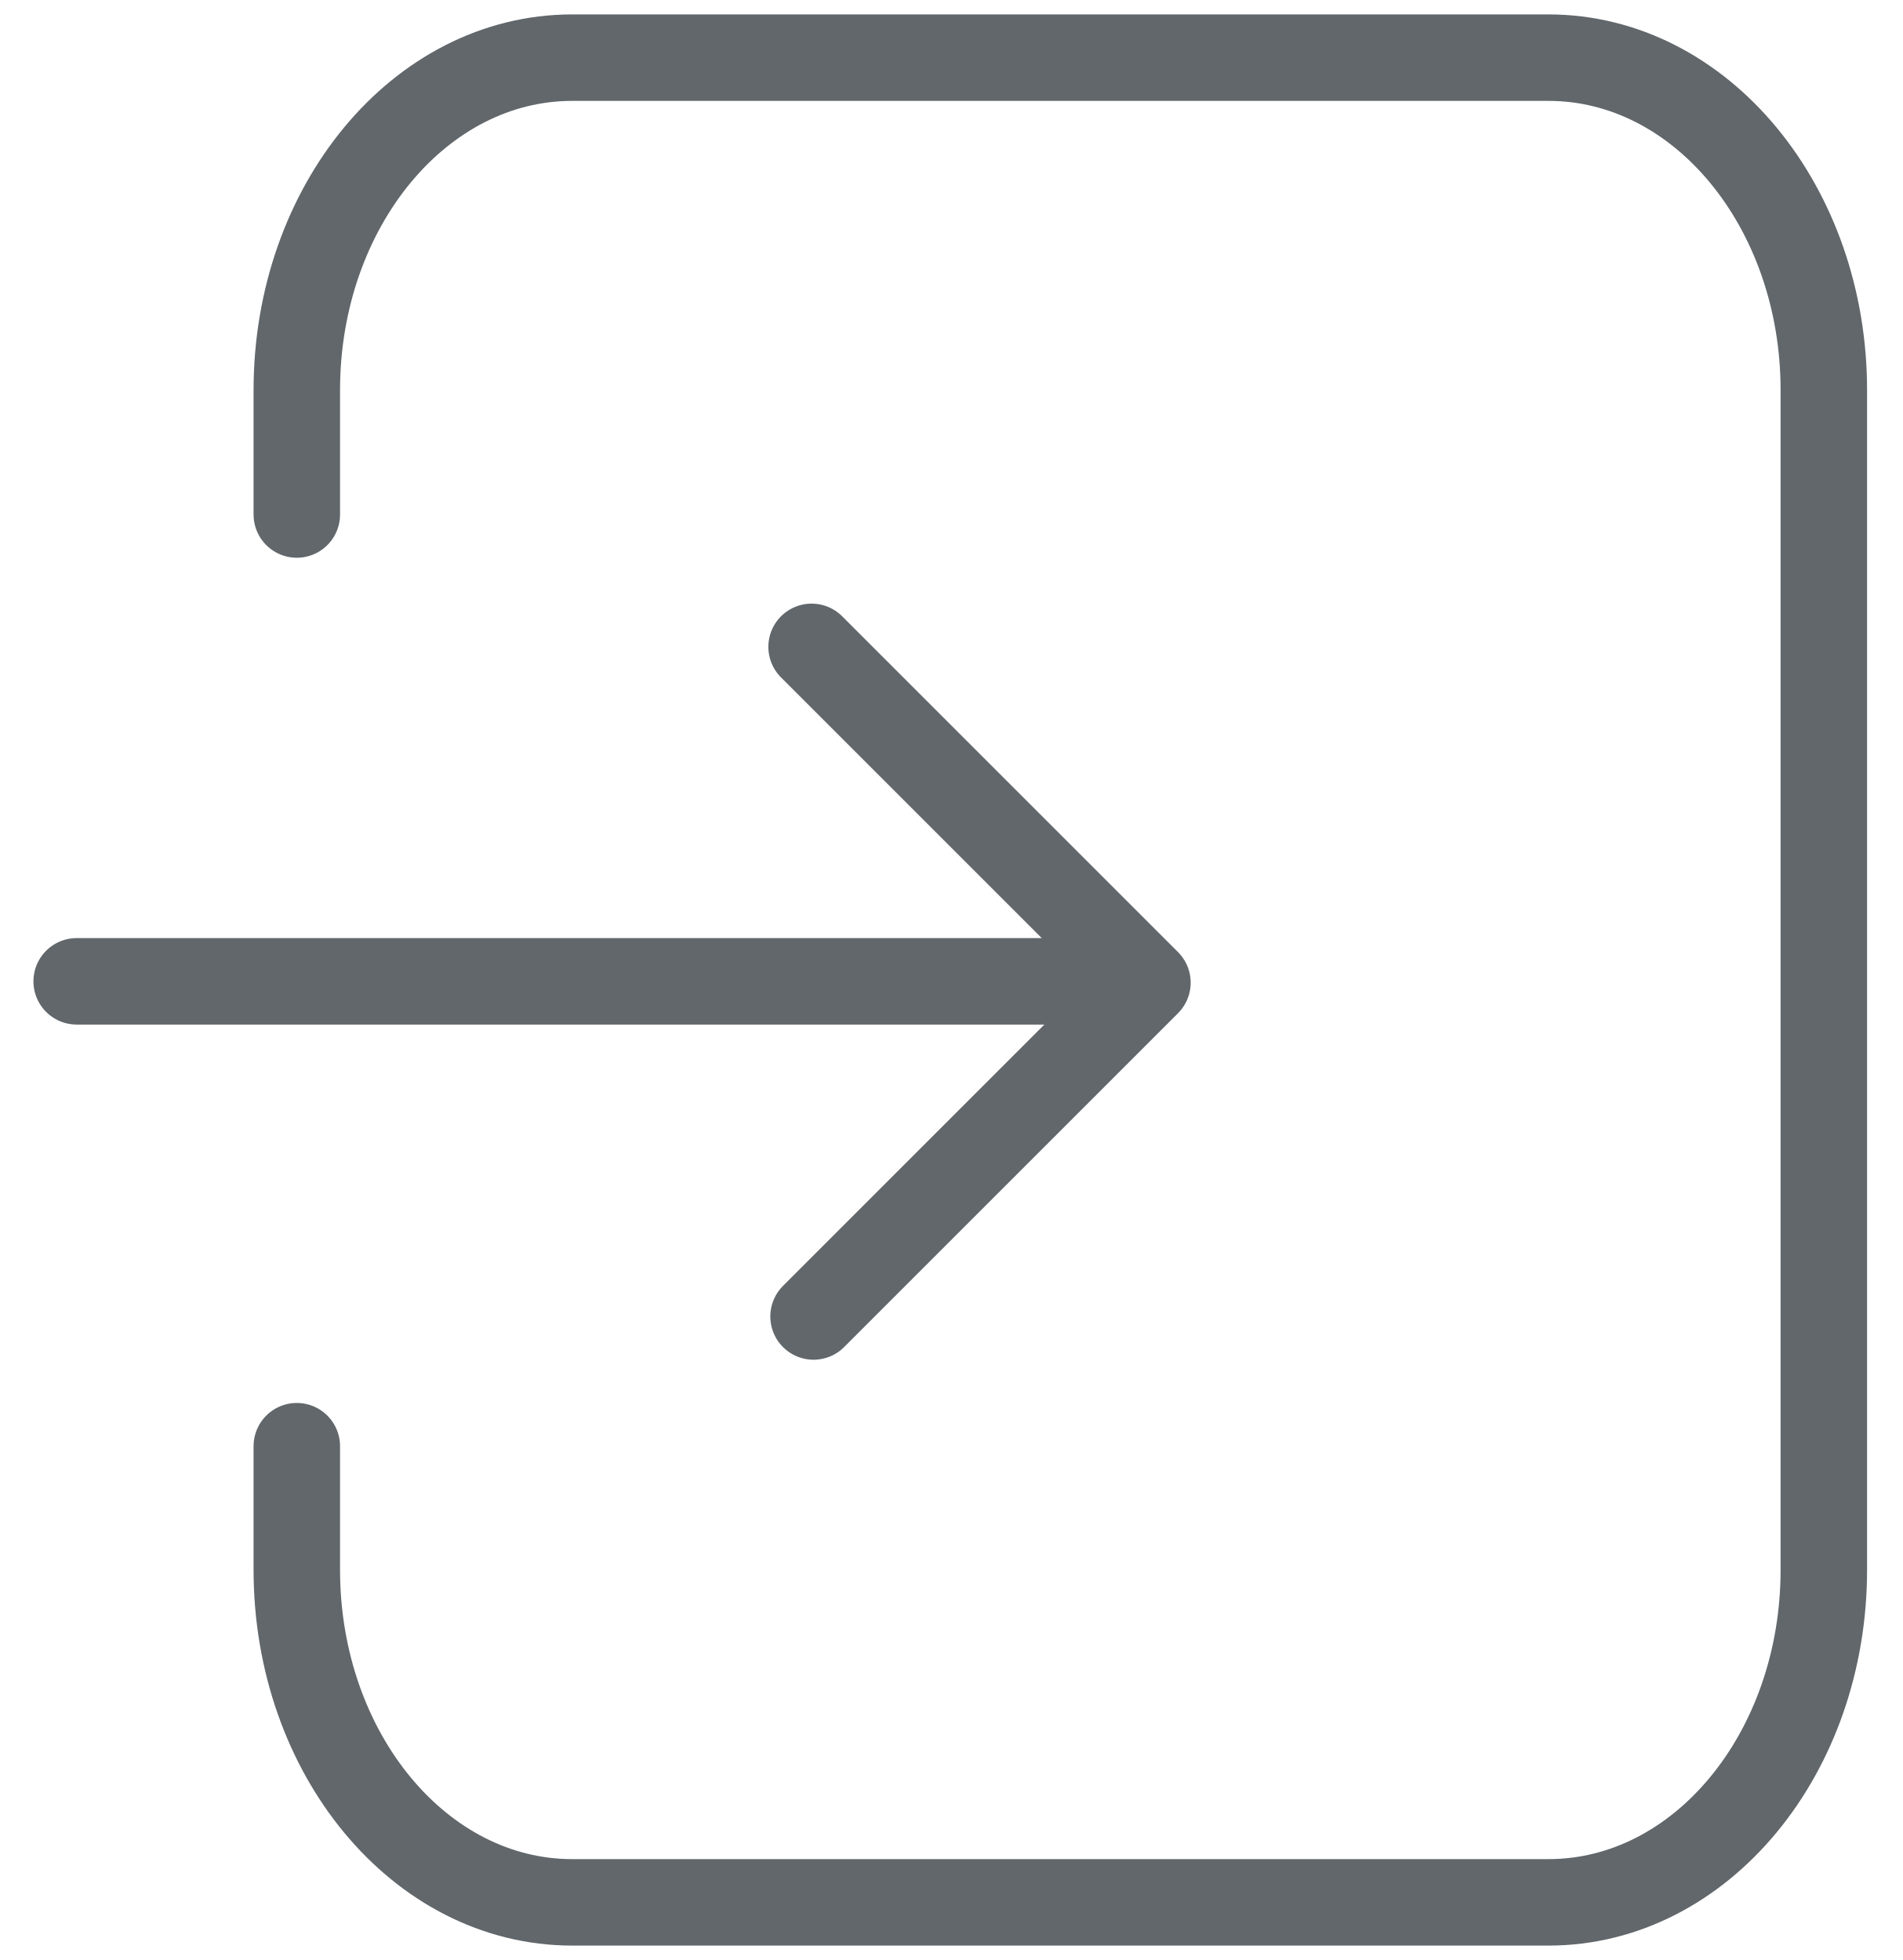
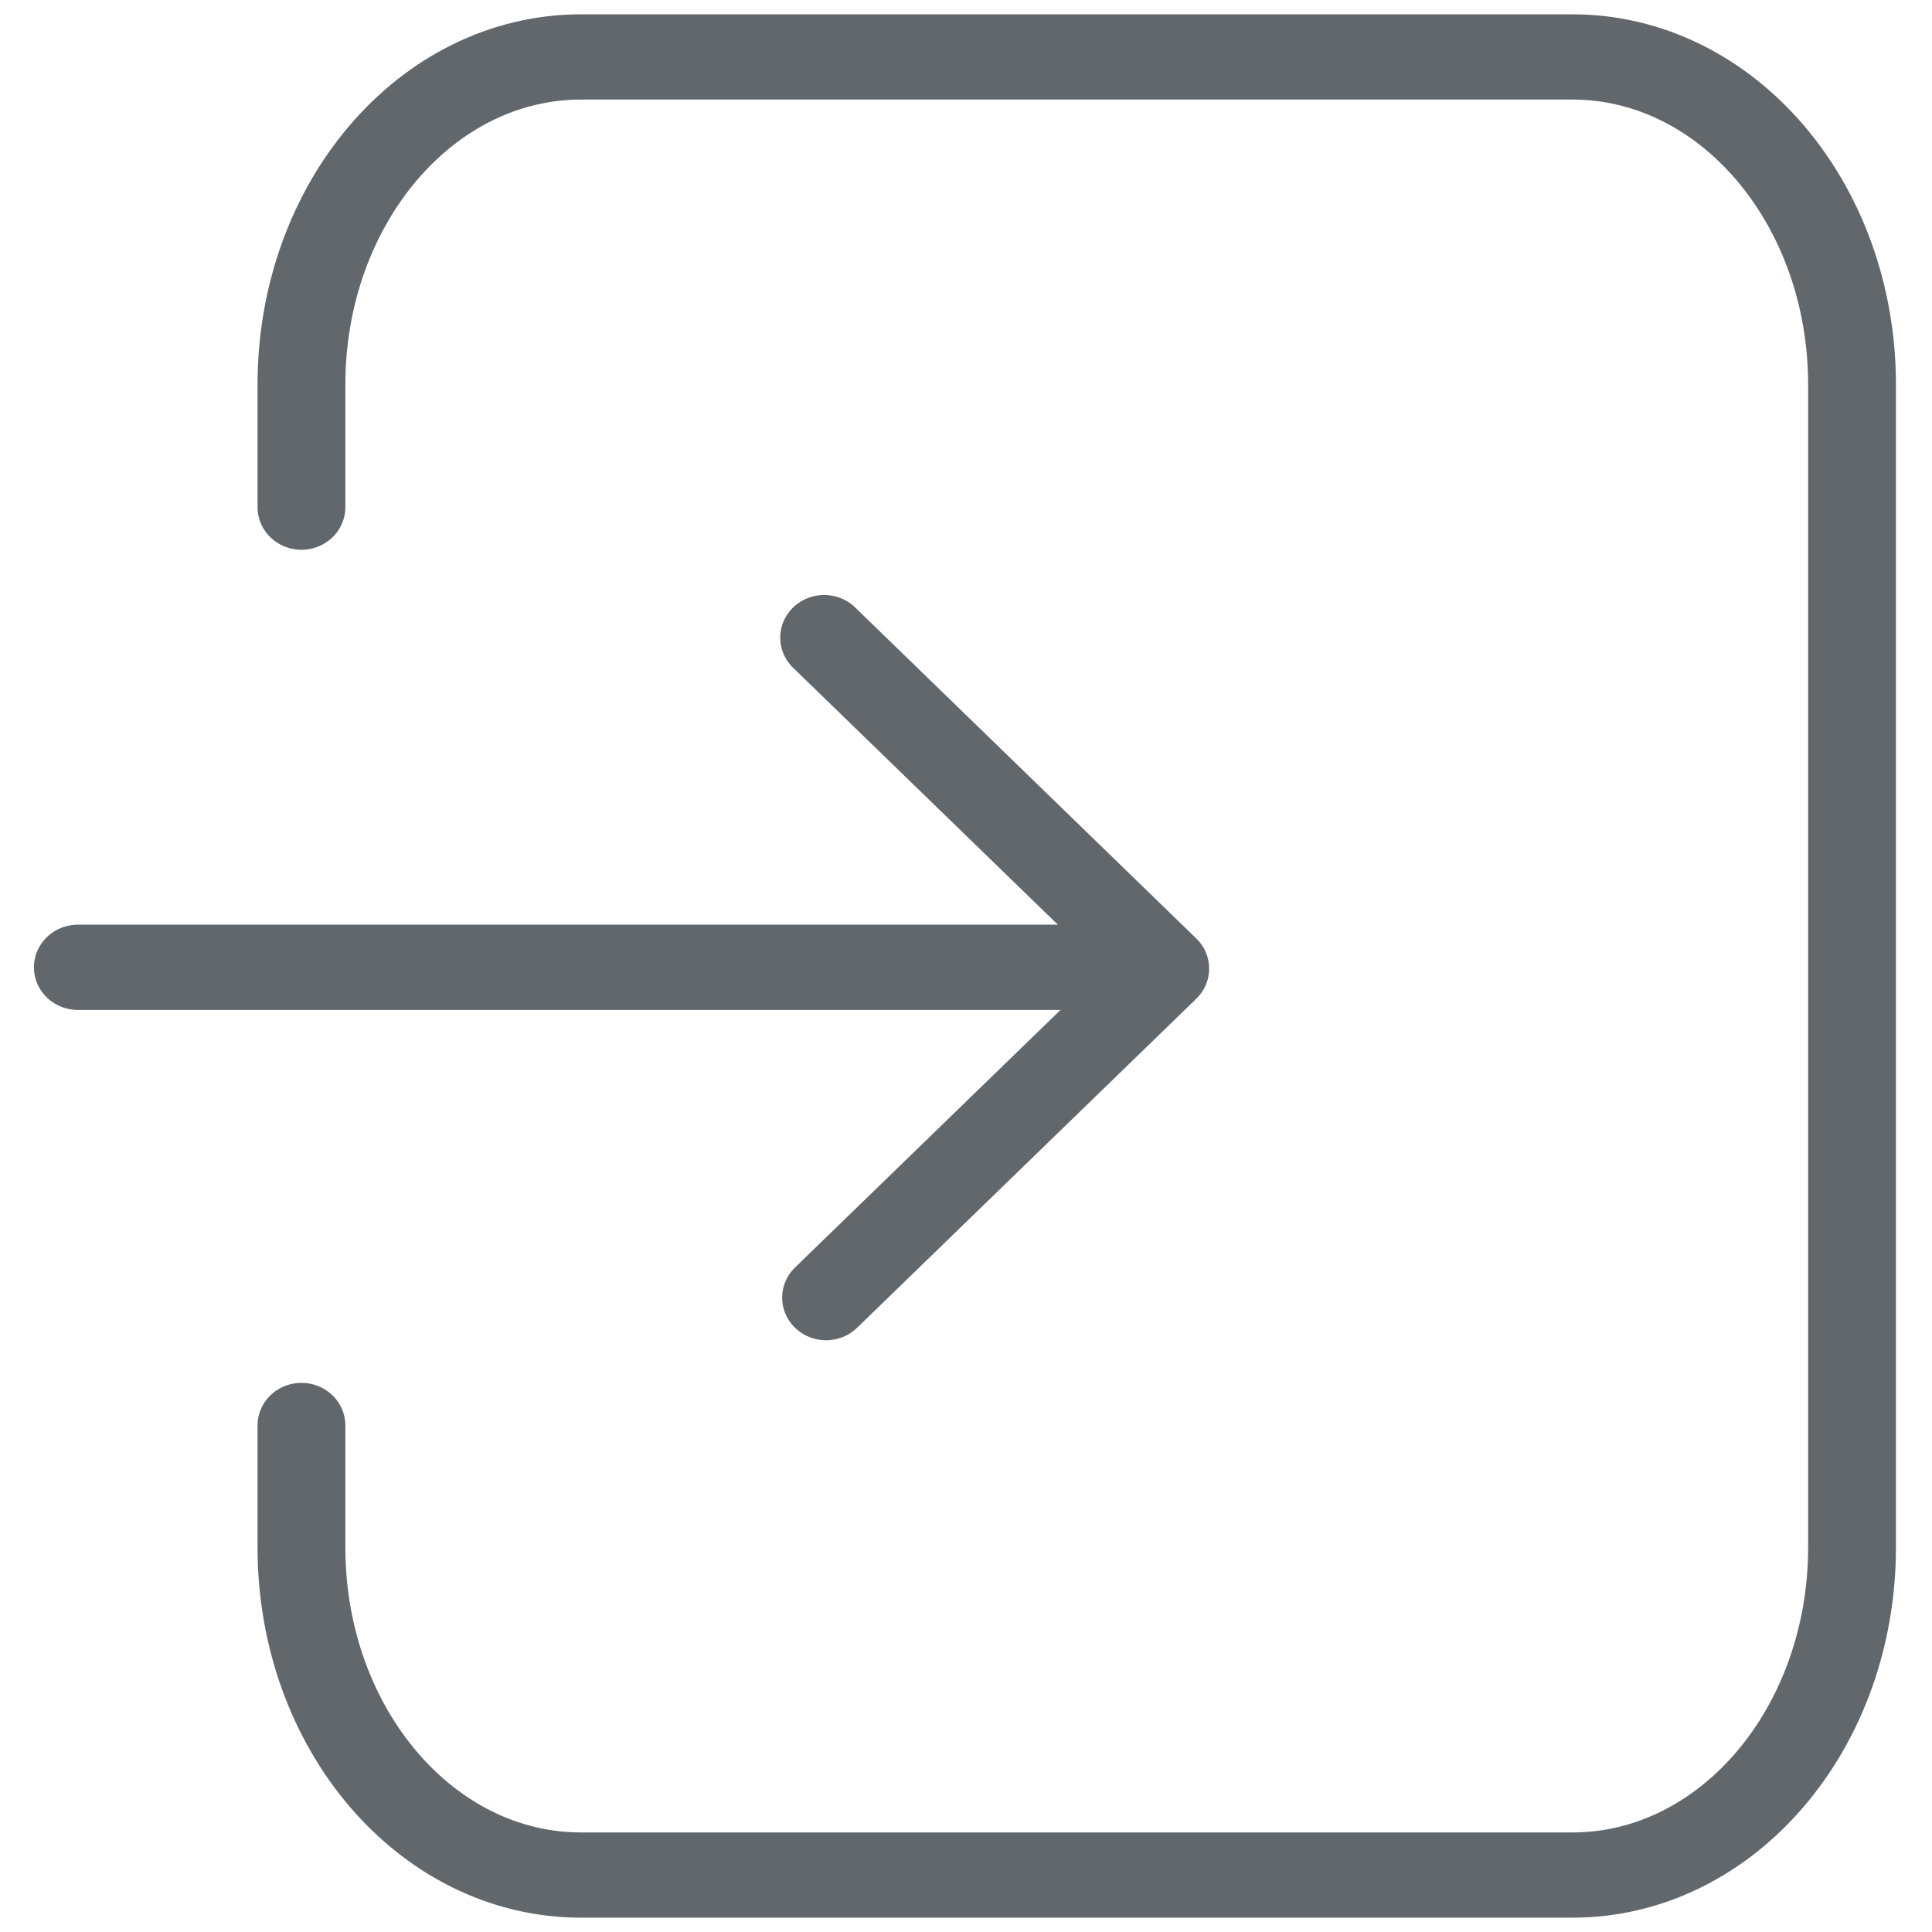
- <svg xmlns="http://www.w3.org/2000/svg" width="33" height="34" viewBox="0 0 33 34" fill="none">
-   <path d="M5.148 25.087V27.232C5.148 30.416 7.282 33 9.924 33H26.858C29.5 33 31.634 30.416 31.634 27.232V6.768C31.634 3.584 29.5 1 26.858 1H9.924C7.282 1 5.148 3.584 5.148 6.768V8.925" stroke="#61676B" stroke-width="1.5" stroke-linecap="round" stroke-linejoin="round" />
-   <path d="M1.33 17.023H19.303" stroke="#61676B" stroke-width="1.5" stroke-linecap="round" stroke-linejoin="round" />
-   <path d="M14.077 11.221L19.902 17.046L14.111 22.837" stroke="#61676B" stroke-width="1.5" stroke-linecap="round" stroke-linejoin="round" />
+ <svg xmlns="http://www.w3.org/2000/svg" width="35px" height="35px" viewBox="0 0 35 35" version="1.1">
+   <g id="surface1">
+     <path style="fill:none;stroke-width:1.5;stroke-linecap:round;stroke-linejoin:round;stroke:rgb(38.039%,40.392%,41.961%);stroke-opacity:1;stroke-miterlimit:4;" d="M 5.149 25.086 L 5.149 27.23 C 5.149 30.418 7.281 32.998 9.926 32.998 L 26.857 32.998 C 29.501 32.998 31.634 30.418 31.634 27.23 L 31.634 6.77 C 31.634 3.582 29.501 1.002 26.857 1.002 L 9.926 1.002 C 7.281 1.002 5.149 3.582 5.149 6.77 L 5.149 8.925 " transform="matrix(1.060606,0,0,1.029412,0,0)" />
+     <path style="fill:none;stroke-width:1.5;stroke-linecap:round;stroke-linejoin:round;stroke:rgb(38.039%,40.392%,41.961%);stroke-opacity:1;stroke-miterlimit:4;" d="M 1.33 17.023 L 19.303 17.023 " transform="matrix(1.060606,0,0,1.029412,0,0)" />
+     <path style="fill:none;stroke-width:1.5;stroke-linecap:round;stroke-linejoin:round;stroke:rgb(38.039%,40.392%,41.961%);stroke-opacity:1;stroke-miterlimit:4;" d="M 14.077 11.221 L 19.903 17.046 L 14.11 22.836 " transform="matrix(1.060606,0,0,1.029412,0,0)" />
+   </g>
</svg>
